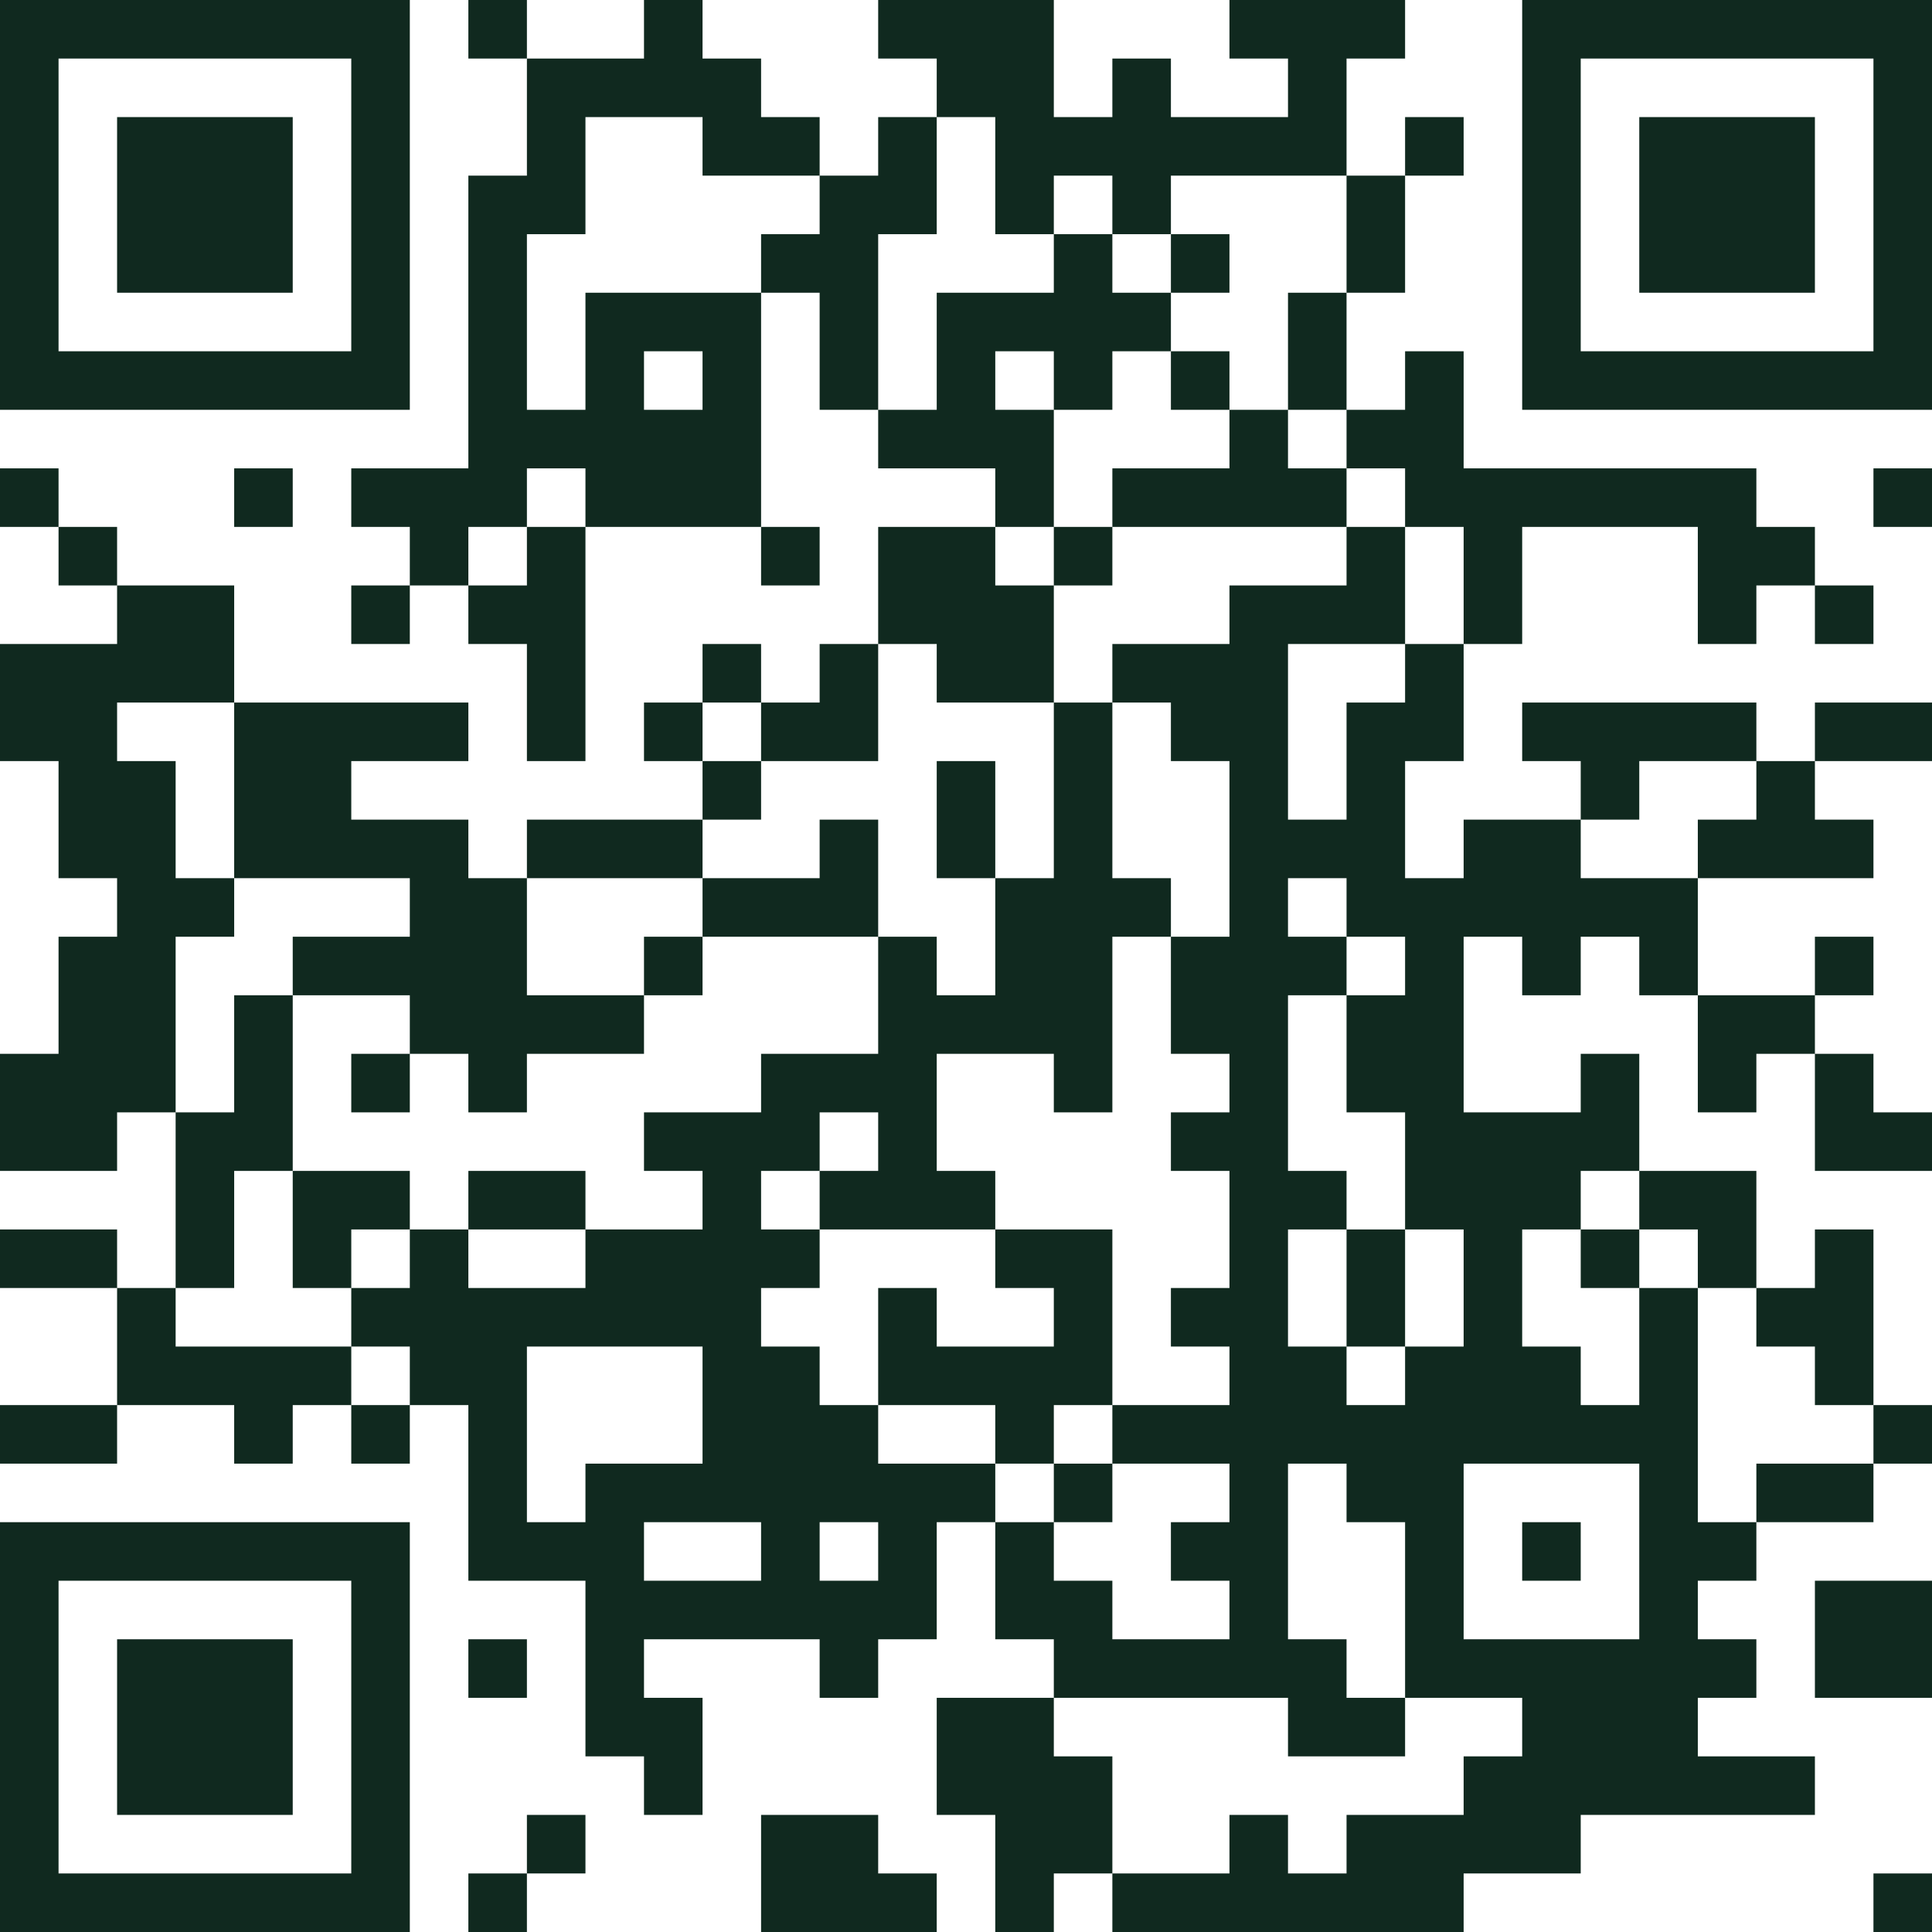
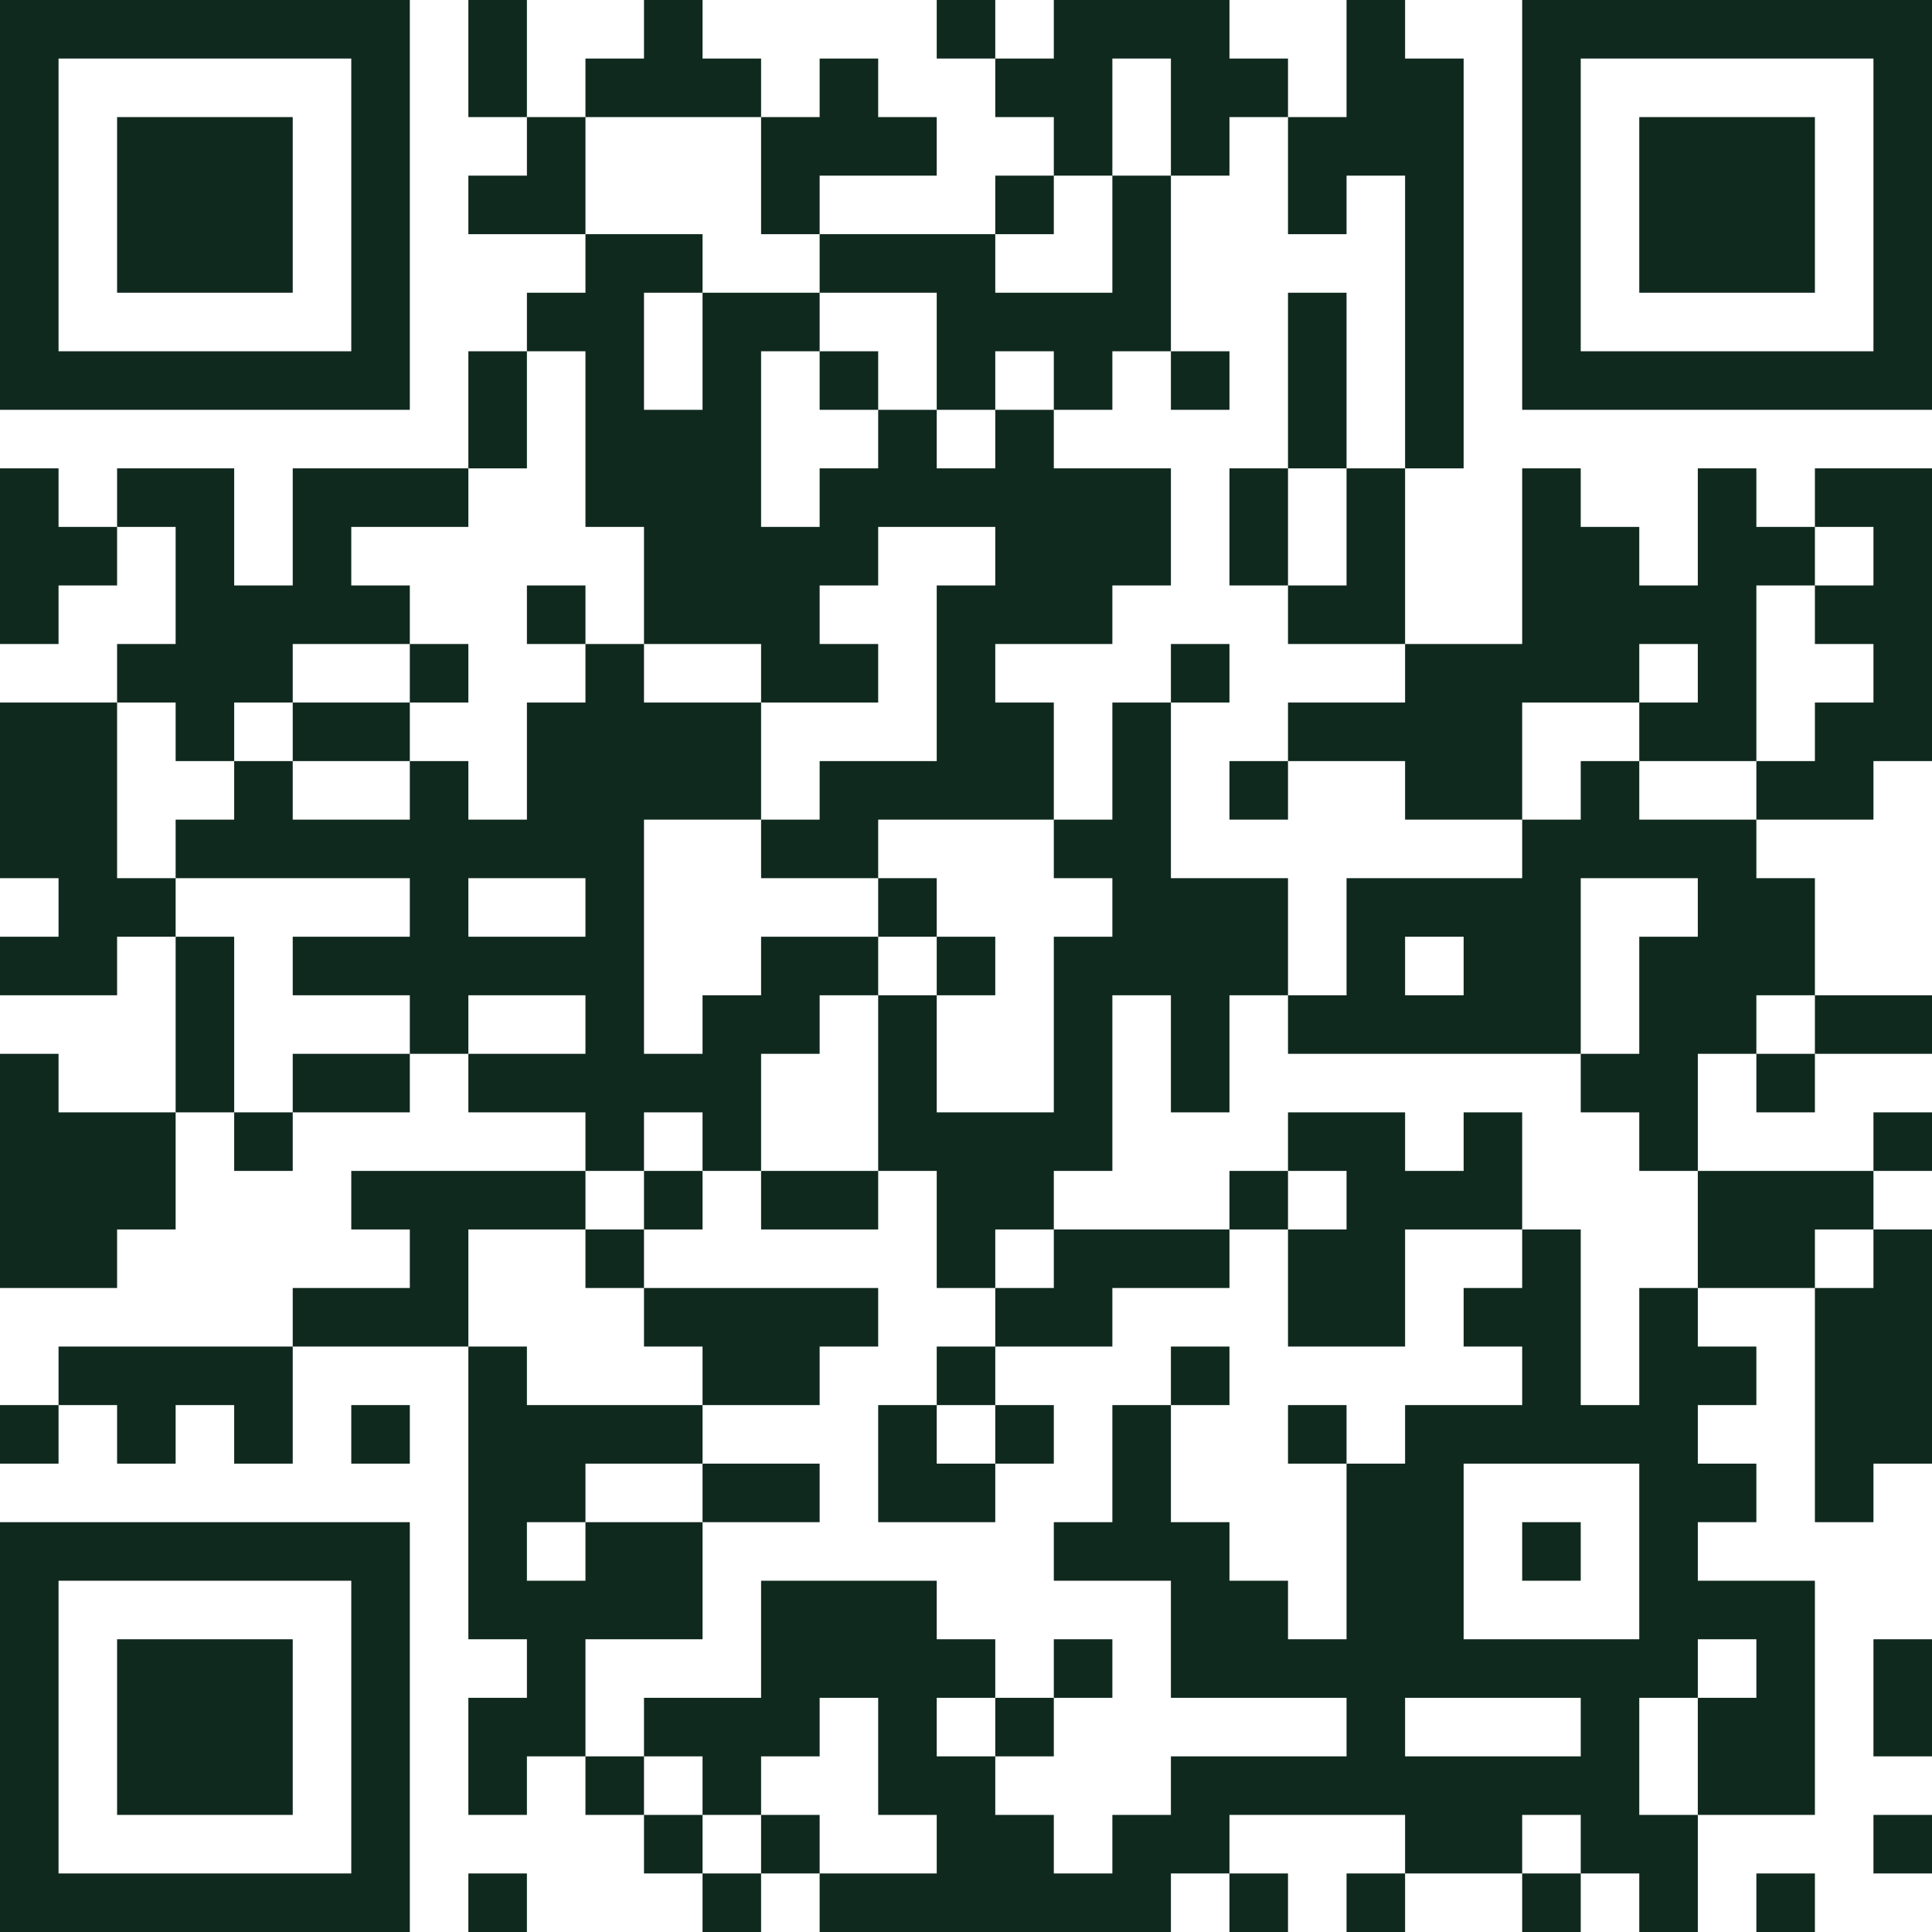
<svg xmlns="http://www.w3.org/2000/svg" width="198" height="198" class="segno">
-   <path transform="scale(6)" class="qrline" stroke="#10291f" d="M0 0.5h7m1 0h1m2 0h1m3 0h3m3 0h3m2 0h7m-33 1h1m5 0h1m2 0h4m3 0h2m1 0h1m2 0h1m3 0h1m5 0h1m-33 1h1m1 0h3m1 0h1m2 0h1m2 0h2m1 0h1m1 0h6m1 0h1m1 0h1m1 0h3m1 0h1m-33 1h1m1 0h3m1 0h1m1 0h2m4 0h2m1 0h1m1 0h1m3 0h1m2 0h1m1 0h3m1 0h1m-33 1h1m1 0h3m1 0h1m1 0h1m4 0h2m3 0h1m1 0h1m2 0h1m2 0h1m1 0h3m1 0h1m-33 1h1m5 0h1m1 0h1m1 0h3m1 0h1m1 0h4m2 0h1m3 0h1m5 0h1m-33 1h7m1 0h1m1 0h1m1 0h1m1 0h1m1 0h1m1 0h1m1 0h1m1 0h1m1 0h1m1 0h7m-25 1h5m2 0h3m3 0h1m1 0h2m-25 1h1m3 0h1m1 0h3m1 0h3m4 0h1m1 0h4m1 0h6m2 0h1m-32 1h1m5 0h1m1 0h1m3 0h1m1 0h2m1 0h1m4 0h1m1 0h1m3 0h2m-29 1h2m2 0h1m1 0h2m5 0h3m3 0h3m1 0h1m3 0h1m1 0h1m-32 1h4m5 0h1m2 0h1m1 0h1m1 0h2m1 0h3m2 0h1m-25 1h2m2 0h4m1 0h1m1 0h1m1 0h2m3 0h1m1 0h2m1 0h2m1 0h4m1 0h2m-32 1h2m1 0h2m6 0h1m3 0h1m1 0h1m2 0h1m1 0h1m3 0h1m2 0h1m-30 1h2m1 0h4m1 0h3m2 0h1m1 0h1m1 0h1m2 0h3m1 0h2m2 0h3m-30 1h2m3 0h2m3 0h3m2 0h3m1 0h1m1 0h6m-28 1h2m2 0h4m2 0h1m3 0h1m1 0h2m1 0h3m1 0h1m1 0h1m1 0h1m2 0h1m-31 1h2m1 0h1m2 0h4m4 0h4m1 0h2m1 0h2m4 0h2m-31 1h3m1 0h1m1 0h1m1 0h1m4 0h3m2 0h1m2 0h1m1 0h2m2 0h1m1 0h1m1 0h1m-32 1h2m1 0h2m6 0h3m1 0h1m4 0h2m2 0h4m3 0h2m-30 1h1m1 0h2m1 0h2m2 0h1m1 0h3m4 0h2m1 0h3m1 0h2m-30 1h2m1 0h1m1 0h1m1 0h1m2 0h4m3 0h2m2 0h1m1 0h1m1 0h1m1 0h1m1 0h1m1 0h1m-30 1h1m3 0h7m2 0h1m2 0h1m1 0h2m1 0h1m1 0h1m2 0h1m1 0h2m-30 1h4m1 0h2m3 0h2m1 0h4m2 0h2m1 0h3m1 0h1m2 0h1m-32 1h2m2 0h1m1 0h1m1 0h1m3 0h3m2 0h1m1 0h10m3 0h1m-25 1h1m1 0h7m1 0h1m2 0h1m1 0h2m3 0h1m1 0h2m-32 1h7m1 0h3m2 0h1m1 0h1m1 0h1m2 0h2m2 0h1m1 0h1m1 0h2m-30 1h1m5 0h1m3 0h6m1 0h2m2 0h1m2 0h1m3 0h1m2 0h2m-33 1h1m1 0h3m1 0h1m1 0h1m1 0h1m3 0h1m3 0h5m1 0h6m1 0h2m-33 1h1m1 0h3m1 0h1m3 0h2m4 0h2m4 0h2m2 0h3m-29 1h1m1 0h3m1 0h1m4 0h1m4 0h3m6 0h6m-31 1h1m5 0h1m2 0h1m3 0h2m2 0h2m2 0h1m1 0h4m-27 1h7m1 0h1m4 0h3m1 0h1m1 0h6m7 0h1" />
+   <path transform="scale(6)" class="qrline" stroke="#10291f" d="M0 0.5h7m1 0h1m2 0h1m4 0h1m1 0h3m2 0h1m2 0h7m-33 1h1m5 0h1m1 0h1m1 0h3m1 0h1m2 0h2m1 0h2m1 0h2m1 0h1m5 0h1m-33 1h1m1 0h3m1 0h1m2 0h1m3 0h3m2 0h1m1 0h1m1 0h3m1 0h1m1 0h3m1 0h1m-33 1h1m1 0h3m1 0h1m1 0h2m3 0h1m3 0h1m1 0h1m2 0h1m1 0h1m1 0h1m1 0h3m1 0h1m-33 1h1m1 0h3m1 0h1m3 0h2m2 0h3m2 0h1m4 0h1m1 0h1m1 0h3m1 0h1m-33 1h1m5 0h1m2 0h2m1 0h2m2 0h4m2 0h1m1 0h1m1 0h1m5 0h1m-33 1h7m1 0h1m1 0h1m1 0h1m1 0h1m1 0h1m1 0h1m1 0h1m1 0h1m1 0h1m1 0h7m-25 1h1m1 0h3m2 0h1m1 0h1m4 0h1m1 0h1m-25 1h1m1 0h2m1 0h3m2 0h3m1 0h6m1 0h1m1 0h1m2 0h1m2 0h1m1 0h2m-33 1h2m1 0h1m1 0h1m5 0h4m2 0h3m1 0h1m1 0h1m2 0h2m1 0h2m1 0h1m-33 1h1m2 0h4m2 0h1m1 0h3m2 0h3m3 0h2m2 0h4m1 0h2m-31 1h3m2 0h1m2 0h1m2 0h2m1 0h1m3 0h1m3 0h4m1 0h1m2 0h1m-33 1h2m1 0h1m1 0h2m2 0h4m3 0h2m1 0h1m2 0h4m2 0h2m1 0h2m-33 1h2m2 0h1m2 0h1m1 0h4m1 0h4m1 0h1m1 0h1m2 0h2m1 0h1m2 0h2m-32 1h2m1 0h8m2 0h2m3 0h2m6 0h4m-29 1h2m4 0h1m2 0h1m4 0h1m3 0h3m1 0h4m2 0h2m-31 1h2m1 0h1m1 0h6m2 0h2m1 0h1m1 0h4m1 0h1m1 0h2m1 0h3m-28 1h1m3 0h1m2 0h1m1 0h2m1 0h1m2 0h1m1 0h1m1 0h5m1 0h2m1 0h2m-33 1h1m2 0h1m1 0h2m1 0h5m2 0h1m2 0h1m1 0h1m6 0h2m1 0h1m-31 1h3m1 0h1m5 0h1m1 0h1m2 0h4m3 0h2m1 0h1m2 0h1m3 0h1m-33 1h3m3 0h4m1 0h1m1 0h2m1 0h2m3 0h1m1 0h3m3 0h3m-32 1h2m5 0h1m2 0h1m5 0h1m1 0h3m1 0h2m2 0h1m2 0h2m1 0h1m-28 1h3m3 0h4m2 0h2m3 0h2m1 0h2m1 0h1m2 0h2m-32 1h4m3 0h1m3 0h2m2 0h1m3 0h1m5 0h1m1 0h2m1 0h2m-33 1h1m1 0h1m1 0h1m1 0h1m1 0h4m3 0h1m1 0h1m1 0h1m2 0h1m1 0h5m2 0h2m-25 1h2m2 0h2m1 0h2m2 0h1m3 0h2m3 0h2m1 0h1m-32 1h7m1 0h1m1 0h2m6 0h3m2 0h2m1 0h1m1 0h1m-29 1h1m5 0h1m1 0h4m1 0h3m4 0h2m1 0h2m3 0h3m-31 1h1m1 0h3m1 0h1m2 0h1m3 0h4m1 0h1m1 0h9m1 0h1m1 0h1m-33 1h1m1 0h3m1 0h1m1 0h2m1 0h3m1 0h1m1 0h1m5 0h1m3 0h1m1 0h2m1 0h1m-33 1h1m1 0h3m1 0h1m1 0h1m1 0h1m1 0h1m2 0h2m3 0h8m1 0h2m-31 1h1m5 0h1m4 0h1m1 0h1m2 0h2m1 0h2m3 0h2m1 0h2m3 0h1m-33 1h7m1 0h1m3 0h1m1 0h6m1 0h1m1 0h1m2 0h1m1 0h1m1 0h1" />
</svg>
